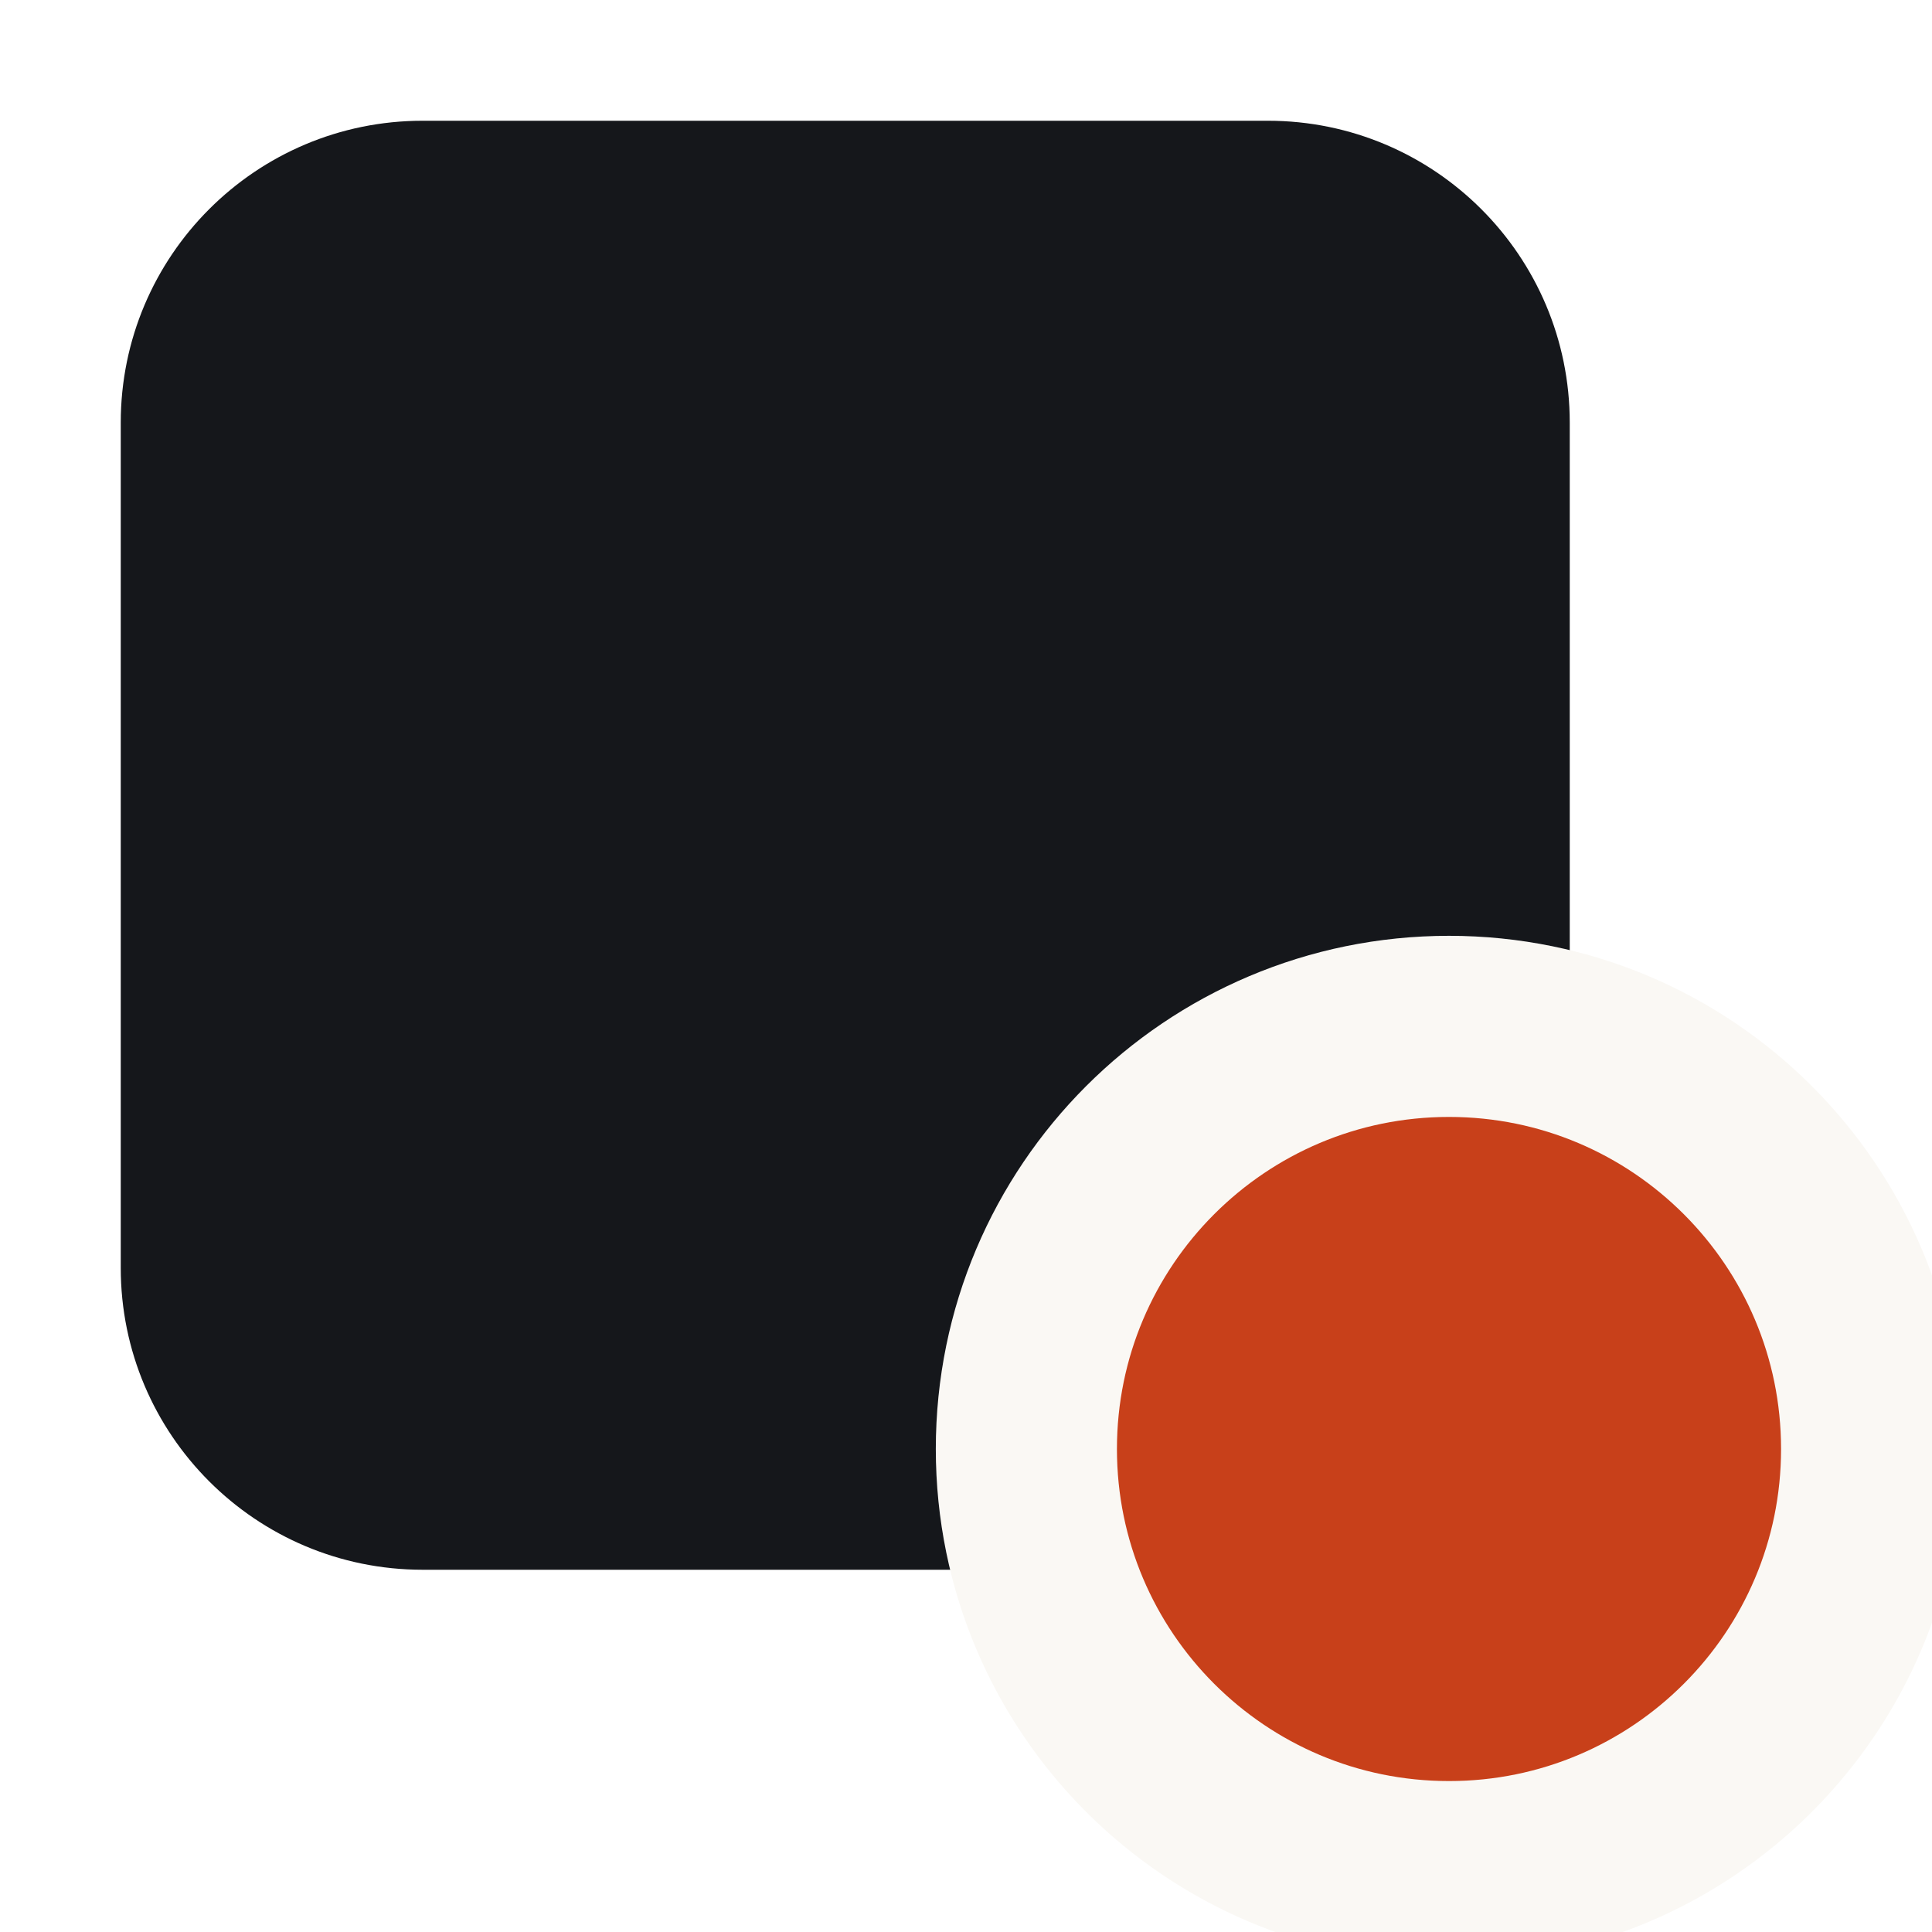
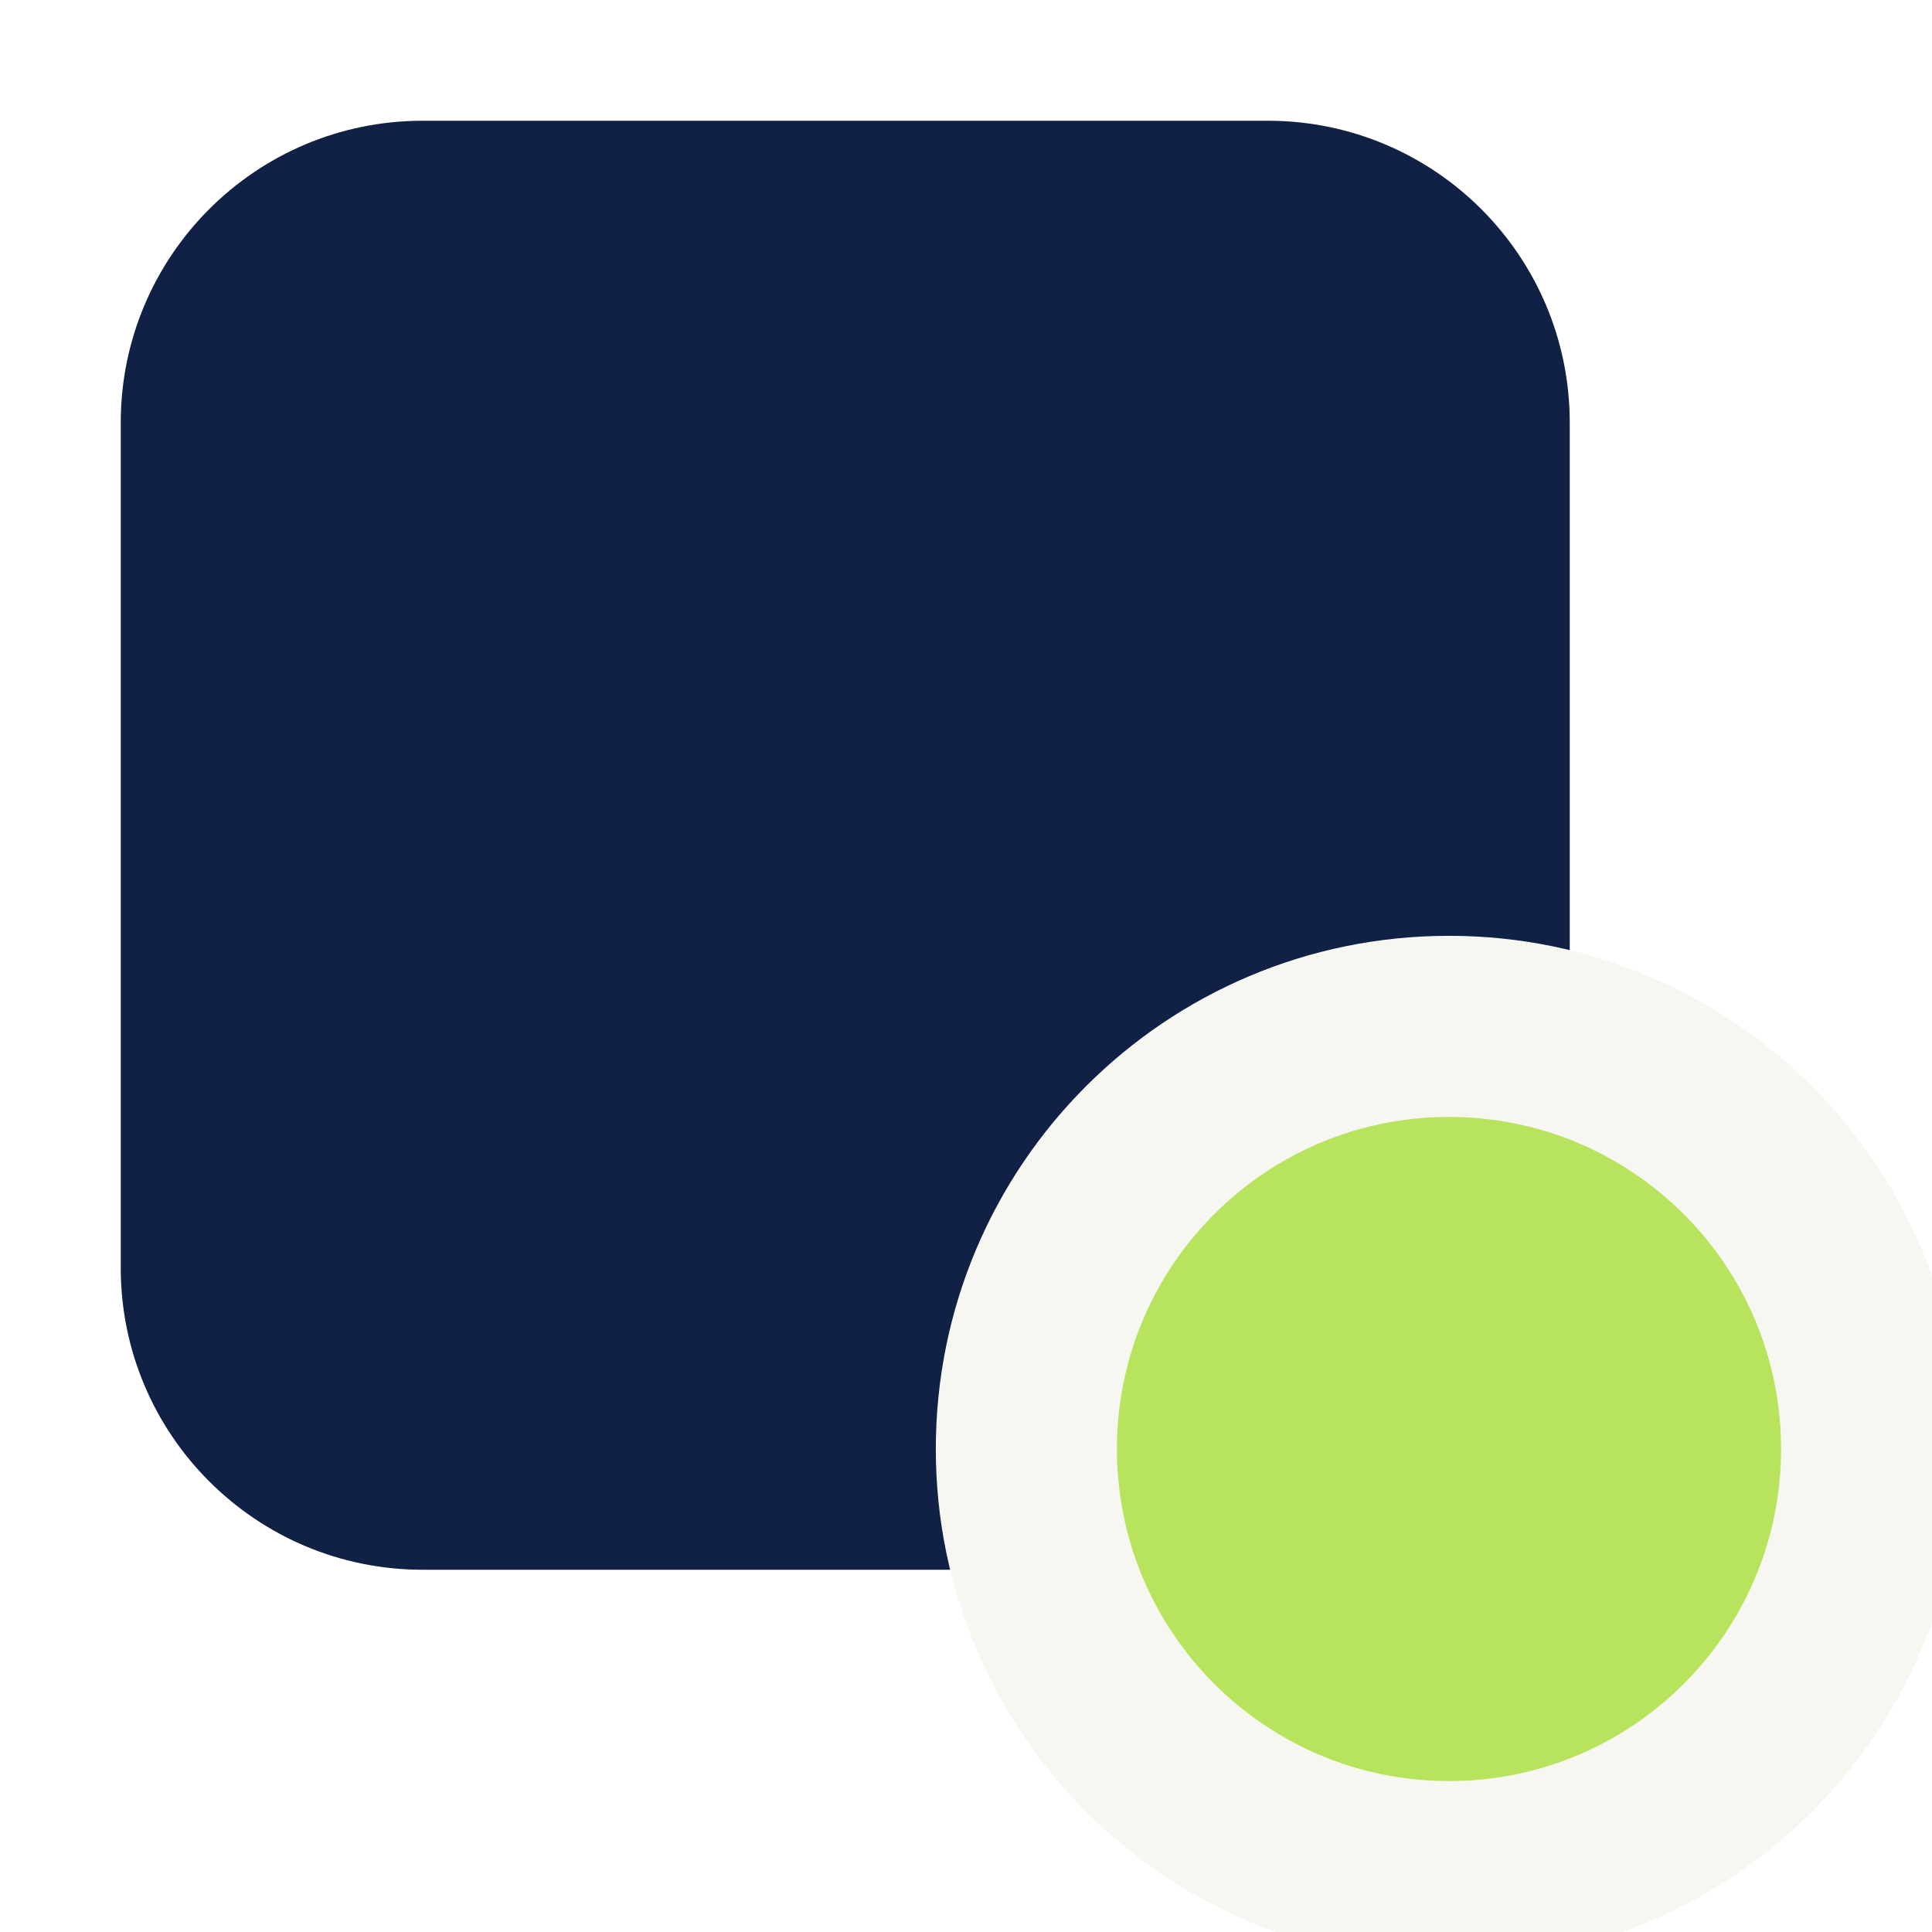
<svg xmlns="http://www.w3.org/2000/svg" viewBox="0 0 32 32">
-   <rect x="2" y="2" width="24" height="24" rx="5" fill="#15171B" />
-   <circle cx="24" cy="24" r="7" fill="#C8401A" stroke="#FAF8F4" stroke-width="3" />
+   <rect x="2" y="2" width="24" height="24" rx="5" fill="#102145" />
+   <circle cx="24" cy="24" r="7" fill="#B8E35C" stroke="#F7F7F2" stroke-width="3" />
</svg>
